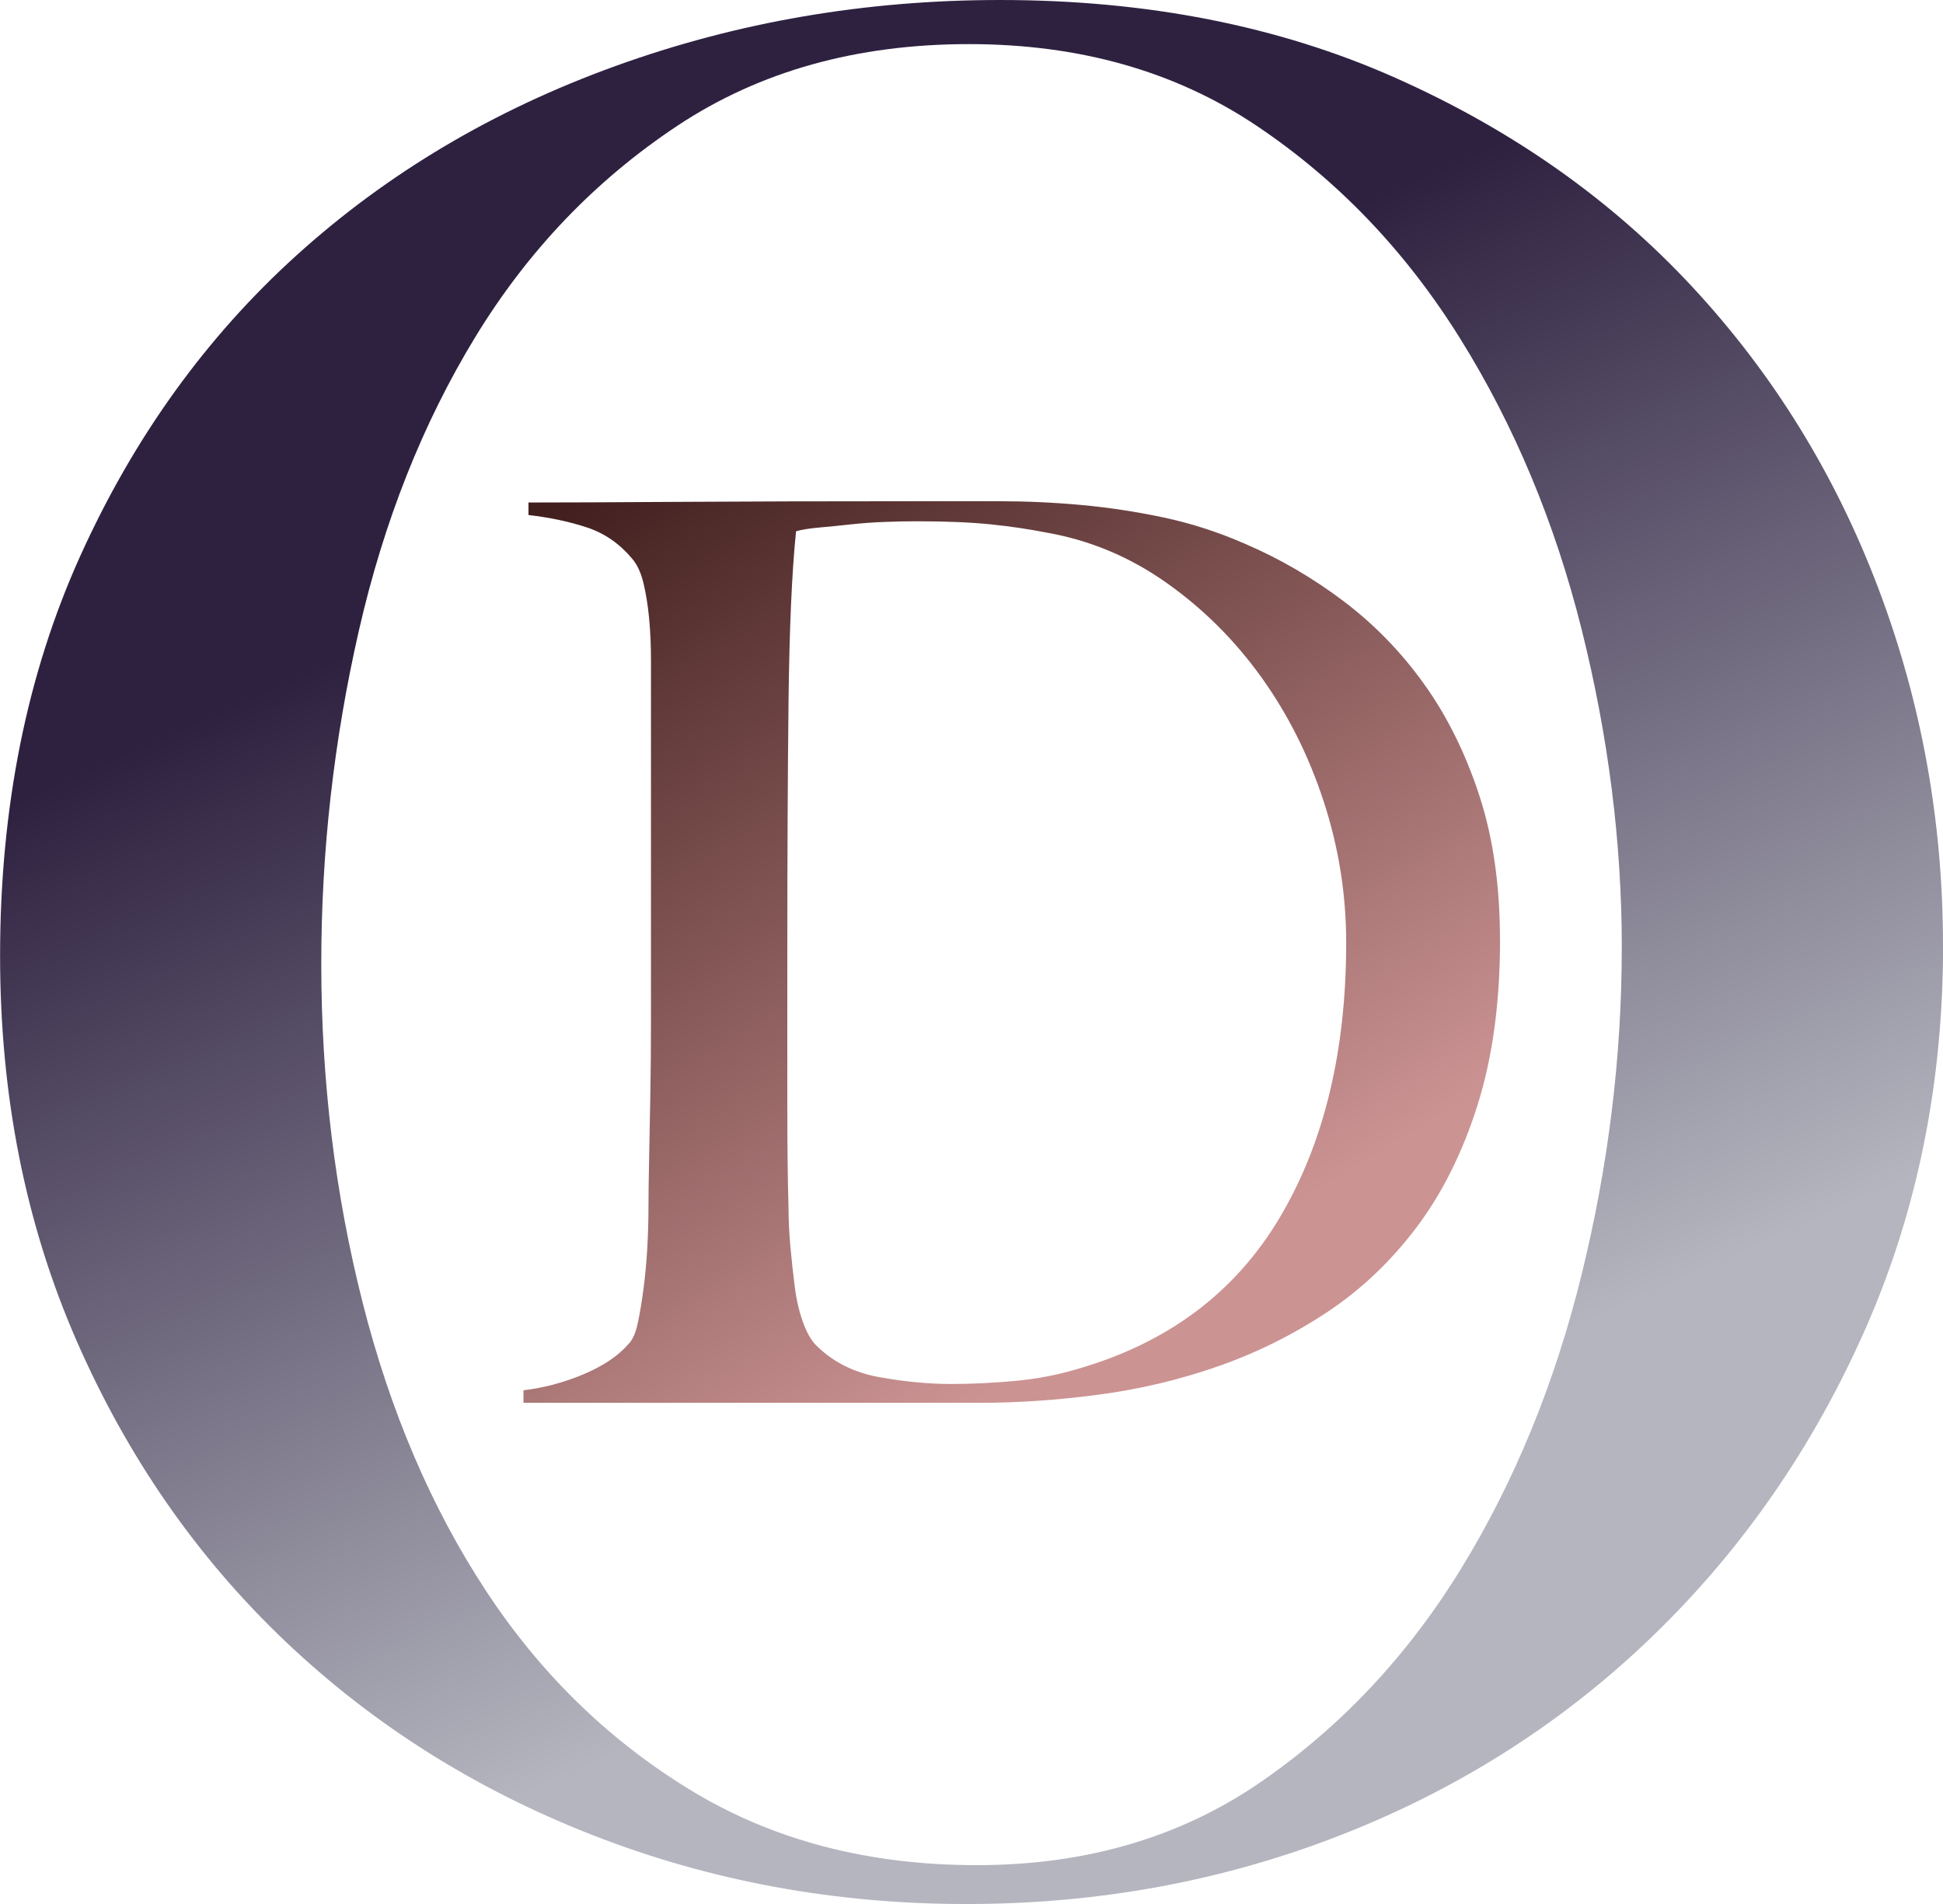
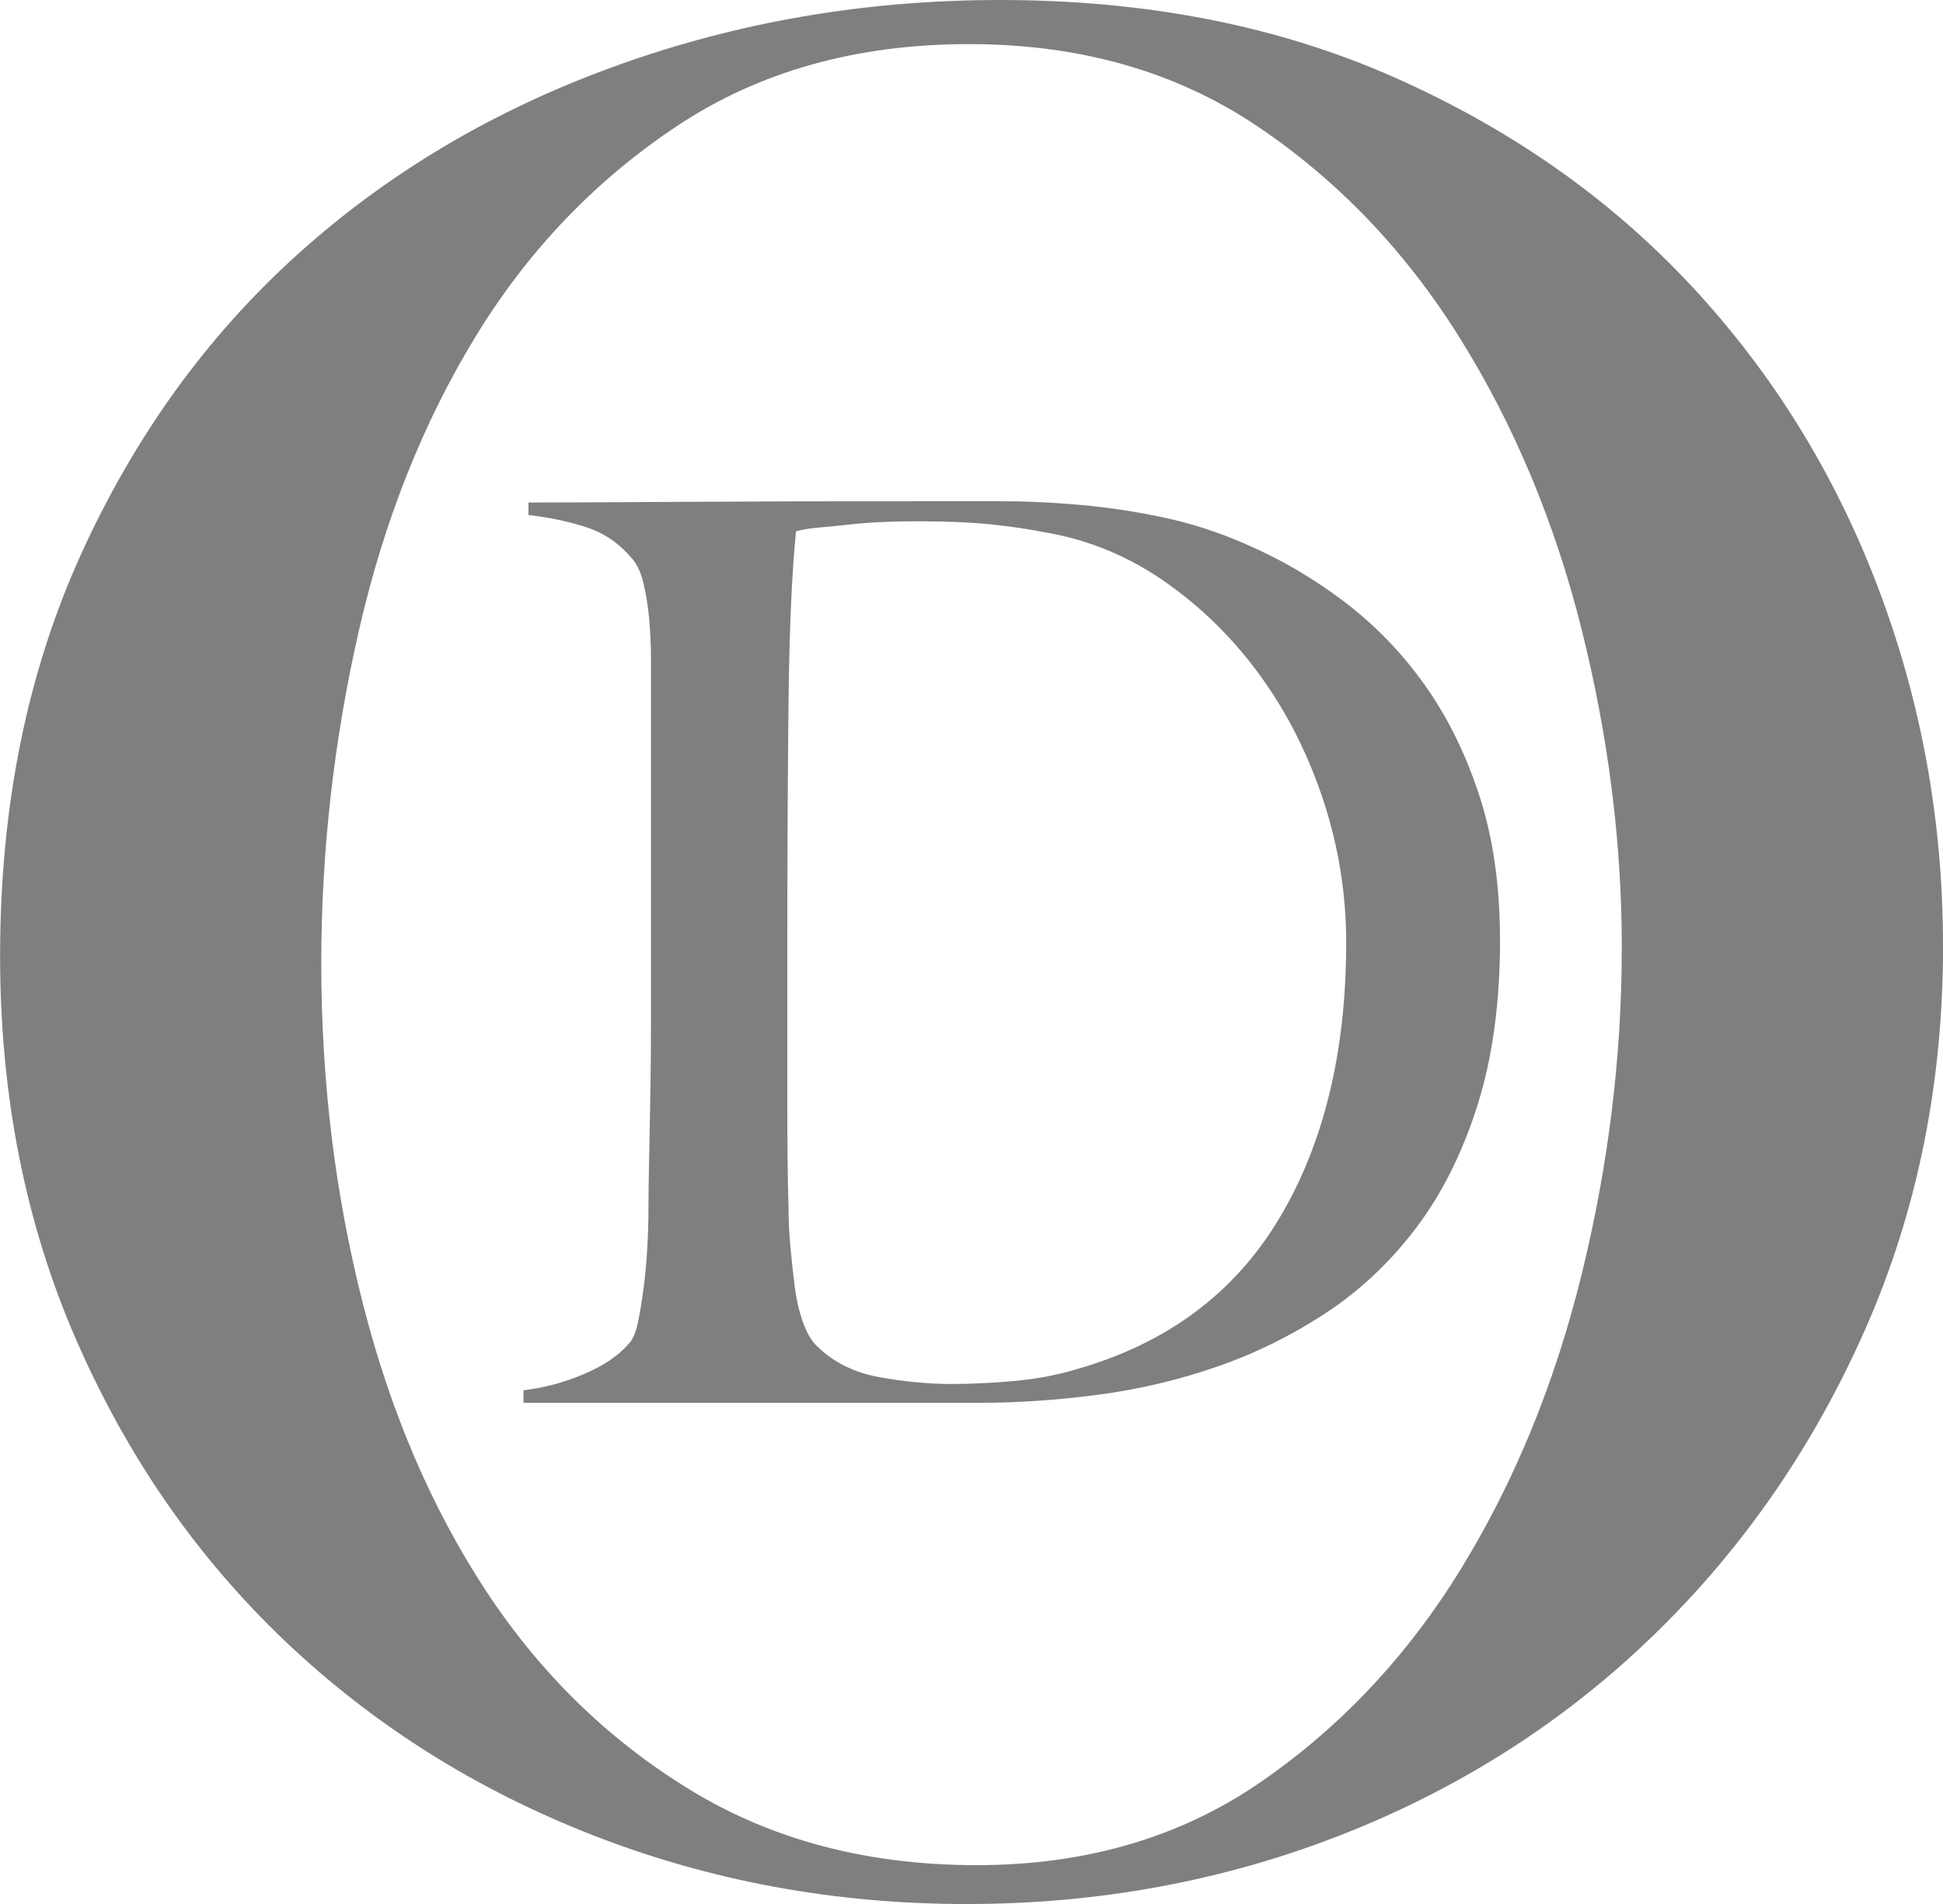
- <svg xmlns="http://www.w3.org/2000/svg" xml:space="preserve" style="shape-rendering:geometricPrecision;text-rendering:geometricPrecision;image-rendering:optimizeQuality;fill-rule:evenodd;clip-rule:evenodd" viewBox="0 0 456.31 447.18">
-   <defs>
-     <linearGradient id="b" x1="169.2" x2="275.59" y1="114.59" y2="353.84" gradientUnits="userSpaceOnUse">
-       <stop offset="0" style="stop-opacity:1;stop-color:#2e2140" />
-       <stop offset="1" style="stop-opacity:1;stop-color:#b4b5bf" />
-     </linearGradient>
-     <linearGradient id="a" x1="142.26" x2="263.1" y1="110.93" y2="308.62" gradientUnits="userSpaceOnUse">
-       <stop offset="0" style="stop-opacity:1;stop-color:#411f1e" />
-       <stop offset="1" style="stop-opacity:1;stop-color:#cc9393" />
-     </linearGradient>
-   </defs>
-   <path d="M352.27 220.8c0-12.73-1.61-24.03-4.84-33.92-3.23-9.89-7.54-18.6-12.92-26.13-5.38-7.54-11.7-14.05-18.94-19.53-7.24-5.48-14.98-9.98-23.2-13.51-6.27-2.74-12.63-4.8-19.09-6.17a166.22 166.22 0 0 0-19.38-2.94c-6.46-.59-12.92-.88-19.38-.88h-18.79c-21.93 0-40.62.05-56.09.15-15.47.1-27.31.15-35.53.15v2.94c5.09.59 9.69 1.57 13.8 2.94 4.11 1.37 7.63 3.82 10.57 7.34 1.17 1.37 2.06 3.28 2.64 5.73.59 2.45 1.03 5.19 1.32 8.22.29 3.03.44 6.31.44 9.84v84.86c0 5.87-.05 11.6-.15 17.18-.1 5.58-.19 10.72-.29 15.42-.1 4.7-.15 8.42-.15 11.16 0 3.13-.1 6.36-.29 9.69-.2 3.33-.49 6.46-.88 9.4-.39 2.94-.83 5.58-1.32 7.93-.49 2.35-1.22 4.01-2.2 4.99-2.35 2.74-5.83 5.09-10.42 7.05-4.6 1.96-9.35 3.23-14.24 3.82v2.94h107.18c9 0 18.3-.64 27.89-1.91s18.89-3.47 27.9-6.61c9.01-3.13 17.52-7.34 25.55-12.63 8.03-5.29 15.07-11.94 21.14-19.97s10.86-17.62 14.39-28.78c3.52-11.16 5.29-24.08 5.29-38.76zm-36.12.59c0 25.65-5.24 47.23-15.71 64.75-10.47 17.52-26.28 29.32-47.42 35.39-4.5 1.37-9.35 2.3-14.54 2.79-5.19.49-10.23.73-15.12.73-5.29 0-10.91-.54-16.88-1.61-5.97-1.08-10.91-3.57-14.83-7.49-1.17-1.17-2.2-2.99-3.08-5.43-.88-2.45-1.52-5.19-1.91-8.22-.39-3.04-.73-6.17-1.03-9.4-.29-3.23-.44-6.22-.44-8.96-.2-6.46-.29-14.78-.29-24.96v-34.36c0-23.3.1-43.36.29-60.2.2-16.84.78-30.05 1.76-39.64 1.37-.39 3.18-.69 5.43-.88 2.25-.2 4.7-.44 7.34-.73 2.64-.29 5.33-.49 8.07-.59 2.74-.1 5.29-.15 7.63-.15 6.85 0 12.63.25 17.33.73 4.7.49 9 1.13 12.92 1.91 10.18 1.76 19.58 5.68 28.19 11.75 8.62 6.07 16.05 13.46 22.32 22.17 6.26 8.71 11.16 18.45 14.68 29.22 3.52 10.77 5.29 21.83 5.29 33.18z" style="fill:url(#a);fill-rule:nonzero" />
-   <path d="M456.31 222.07c0-29.2-5.07-57.19-15.21-83.96-10.14-26.77-24.74-50.4-43.8-70.88-19.06-20.48-42.28-36.81-69.66-48.98C300.26 6.08 269.33 0 234.86 0c-31.64 0-61.75 5.17-90.35 15.52-28.6 10.34-53.54 25.15-74.83 44.41-21.3 19.27-38.23 42.79-50.8 70.58S.02 189.63.02 224.51c0 32.85 5.98 62.97 17.95 90.35 11.97 27.38 28.29 50.9 48.98 70.58 20.69 19.67 44.82 34.88 72.4 45.63 27.58 10.75 56.78 16.12 87.61 16.12 31.23 0 60.74-5.48 88.52-16.43 27.78-10.95 52.12-26.57 73.01-46.85 20.89-20.28 37.42-44.21 49.59-71.79 12.17-27.58 18.25-57.6 18.25-90.04zm-75.44.61c0 25.55-3.14 51.11-9.43 76.66-6.29 25.55-15.72 48.57-28.29 69.06-12.57 20.48-28.29 37.21-47.15 50.19-18.86 12.98-41.07 19.47-66.62 19.47-25.55 0-47.96-5.88-67.23-17.64-19.27-11.76-35.29-27.38-48.06-46.85-12.78-19.47-22.41-41.98-28.9-67.53-6.49-25.55-9.74-52.12-9.74-79.7 0-26.36 2.94-52.43 8.82-78.18 5.88-25.75 15.01-48.77 27.38-69.05 12.37-20.28 28.19-36.81 47.46-49.59 19.27-12.78 42.08-19.16 68.45-19.16 25.96 0 48.47 6.39 67.53 19.16 19.06 12.78 34.98 29.41 47.76 49.89 12.78 20.48 22.31 43.3 28.6 68.44 6.29 25.15 9.43 50.09 9.43 74.83z" style="fill:url(#b);fill-rule:nonzero" />
+ <svg xmlns="http://www.w3.org/2000/svg" xml:space="preserve" viewBox="0 0 456.31 447.18">
+   <path fill="#7f7f7f" d="M352.27 220.8c0-12.73-1.61-24.03-4.84-33.92-3.23-9.89-7.54-18.6-12.92-26.13-5.38-7.54-11.7-14.05-18.94-19.53-7.24-5.48-14.98-9.98-23.2-13.51-6.27-2.74-12.63-4.8-19.09-6.17a166.22 166.22 0 0 0-19.38-2.94c-6.46-.59-12.92-.88-19.38-.88h-18.79c-21.93 0-40.62.05-56.09.15-15.47.1-27.31.15-35.53.15v2.94c5.09.59 9.69 1.57 13.8 2.94 4.11 1.37 7.63 3.82 10.57 7.34 1.17 1.37 2.06 3.28 2.64 5.73.59 2.45 1.03 5.19 1.32 8.22.29 3.03.44 6.31.44 9.84v84.86c0 5.87-.05 11.6-.15 17.18-.1 5.58-.19 10.72-.29 15.42-.1 4.7-.15 8.42-.15 11.16 0 3.13-.1 6.36-.29 9.69-.2 3.33-.49 6.46-.88 9.4-.39 2.94-.83 5.58-1.32 7.93-.49 2.35-1.22 4.01-2.2 4.99-2.35 2.74-5.83 5.09-10.42 7.05-4.6 1.96-9.35 3.23-14.24 3.82v2.94h107.18c9 0 18.3-.64 27.89-1.91s18.89-3.47 27.9-6.61c9.01-3.13 17.52-7.34 25.55-12.63 8.03-5.29 15.07-11.94 21.14-19.97s10.86-17.62 14.39-28.78c3.52-11.16 5.29-24.08 5.29-38.76zm-36.12.59c0 25.65-5.24 47.23-15.71 64.75-10.47 17.52-26.28 29.32-47.42 35.39-4.5 1.37-9.35 2.3-14.54 2.79-5.19.49-10.23.73-15.12.73-5.29 0-10.91-.54-16.88-1.61-5.97-1.08-10.91-3.57-14.83-7.49-1.17-1.17-2.2-2.99-3.08-5.43-.88-2.45-1.52-5.19-1.91-8.22-.39-3.04-.73-6.17-1.03-9.4-.29-3.23-.44-6.22-.44-8.96-.2-6.46-.29-14.78-.29-24.96v-34.36c0-23.3.1-43.36.29-60.2.2-16.84.78-30.05 1.76-39.64 1.37-.39 3.18-.69 5.43-.88 2.25-.2 4.7-.44 7.34-.73 2.64-.29 5.33-.49 8.07-.59 2.74-.1 5.29-.15 7.63-.15 6.85 0 12.63.25 17.33.73 4.7.49 9 1.13 12.92 1.91 10.18 1.76 19.58 5.68 28.19 11.75 8.62 6.07 16.05 13.46 22.32 22.17 6.26 8.71 11.16 18.45 14.68 29.22 3.52 10.77 5.29 21.83 5.29 33.18z" />
+   <path fill="#7f7f7f" d="M456.31 222.07c0-29.2-5.07-57.19-15.21-83.96-10.14-26.77-24.74-50.4-43.8-70.88-19.06-20.48-42.28-36.81-69.66-48.98C300.26 6.08 269.33 0 234.86 0c-31.64 0-61.75 5.17-90.35 15.52-28.6 10.34-53.54 25.15-74.83 44.41-21.3 19.27-38.23 42.79-50.8 70.58S.02 189.63.02 224.51c0 32.85 5.98 62.97 17.95 90.35 11.97 27.38 28.29 50.9 48.98 70.58 20.69 19.67 44.82 34.88 72.4 45.63 27.58 10.75 56.78 16.12 87.61 16.12 31.23 0 60.74-5.48 88.52-16.43 27.78-10.95 52.12-26.57 73.01-46.85 20.89-20.28 37.42-44.21 49.59-71.79 12.17-27.58 18.25-57.6 18.25-90.04zm-75.44.61c0 25.55-3.14 51.11-9.43 76.66-6.29 25.55-15.72 48.57-28.29 69.06-12.57 20.48-28.29 37.21-47.15 50.19-18.86 12.98-41.07 19.47-66.62 19.47-25.55 0-47.96-5.88-67.23-17.64-19.27-11.76-35.29-27.38-48.06-46.85-12.78-19.47-22.41-41.98-28.9-67.53-6.49-25.55-9.74-52.12-9.74-79.7 0-26.36 2.94-52.43 8.82-78.18 5.88-25.75 15.01-48.77 27.38-69.05 12.37-20.28 28.19-36.81 47.46-49.59 19.27-12.78 42.08-19.16 68.45-19.16 25.96 0 48.47 6.39 67.53 19.16 19.06 12.78 34.98 29.41 47.76 49.89 12.78 20.48 22.31 43.3 28.6 68.44 6.29 25.15 9.43 50.09 9.43 74.83z" />
</svg>
